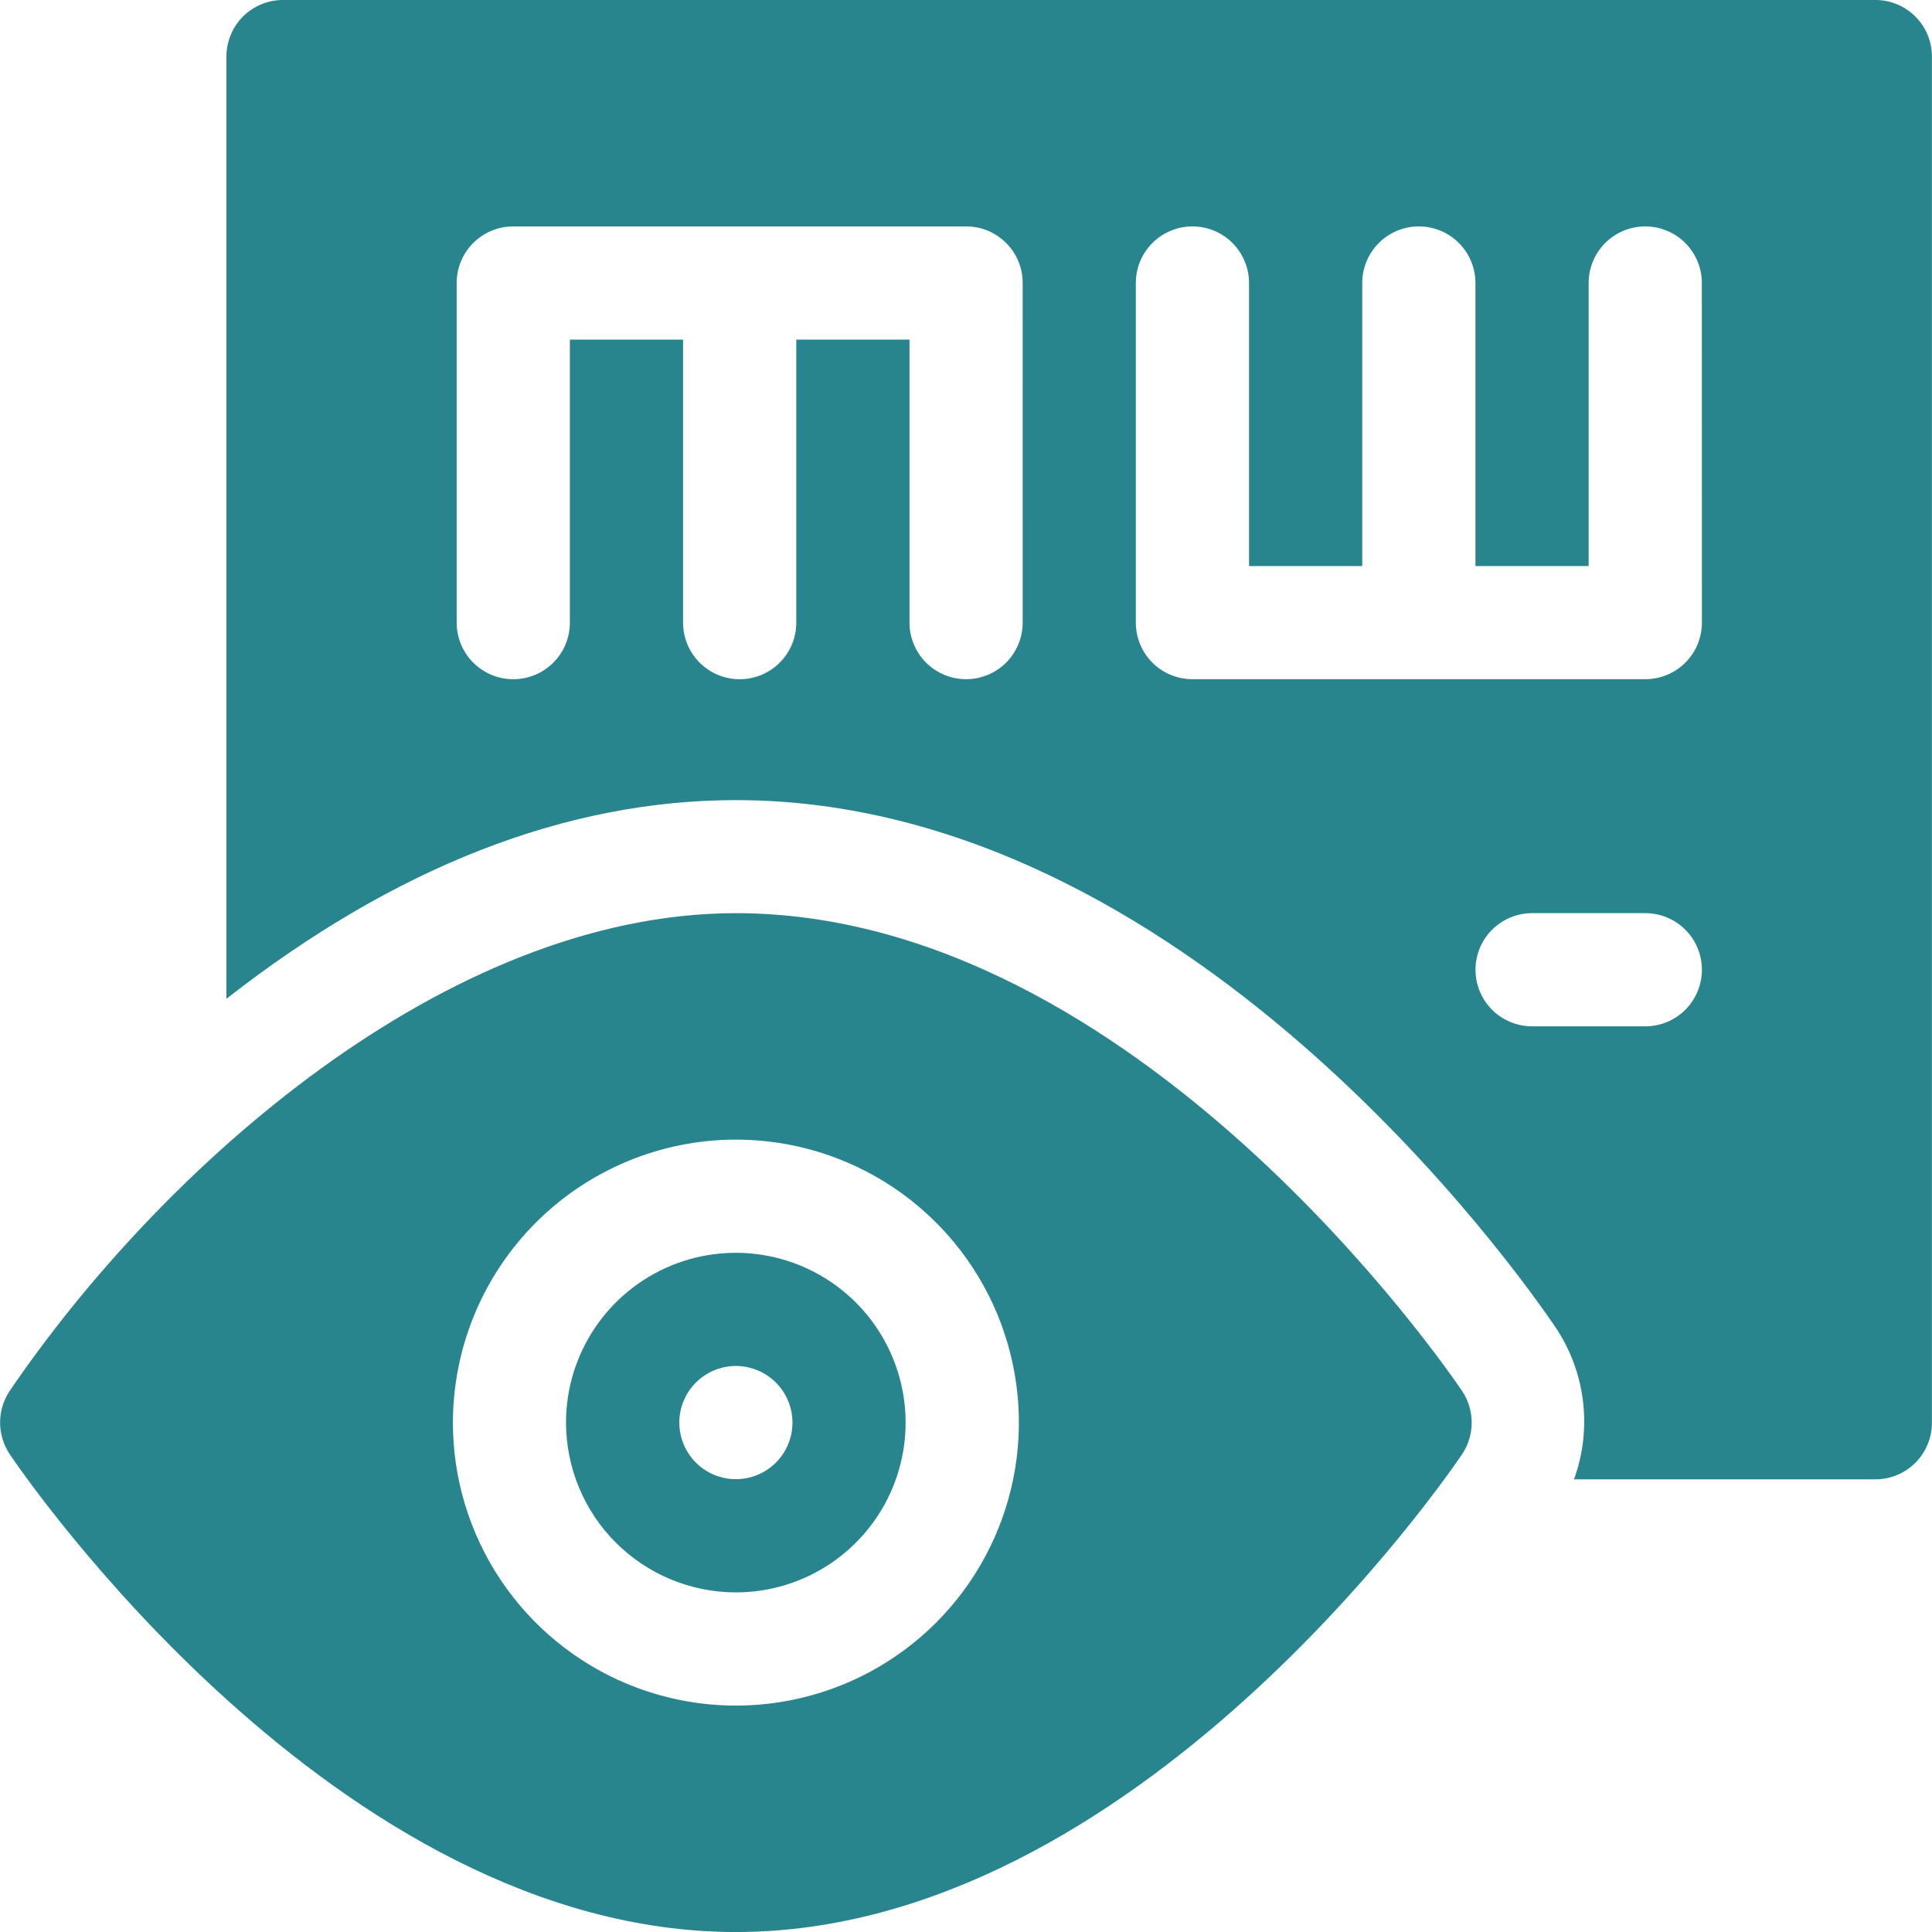
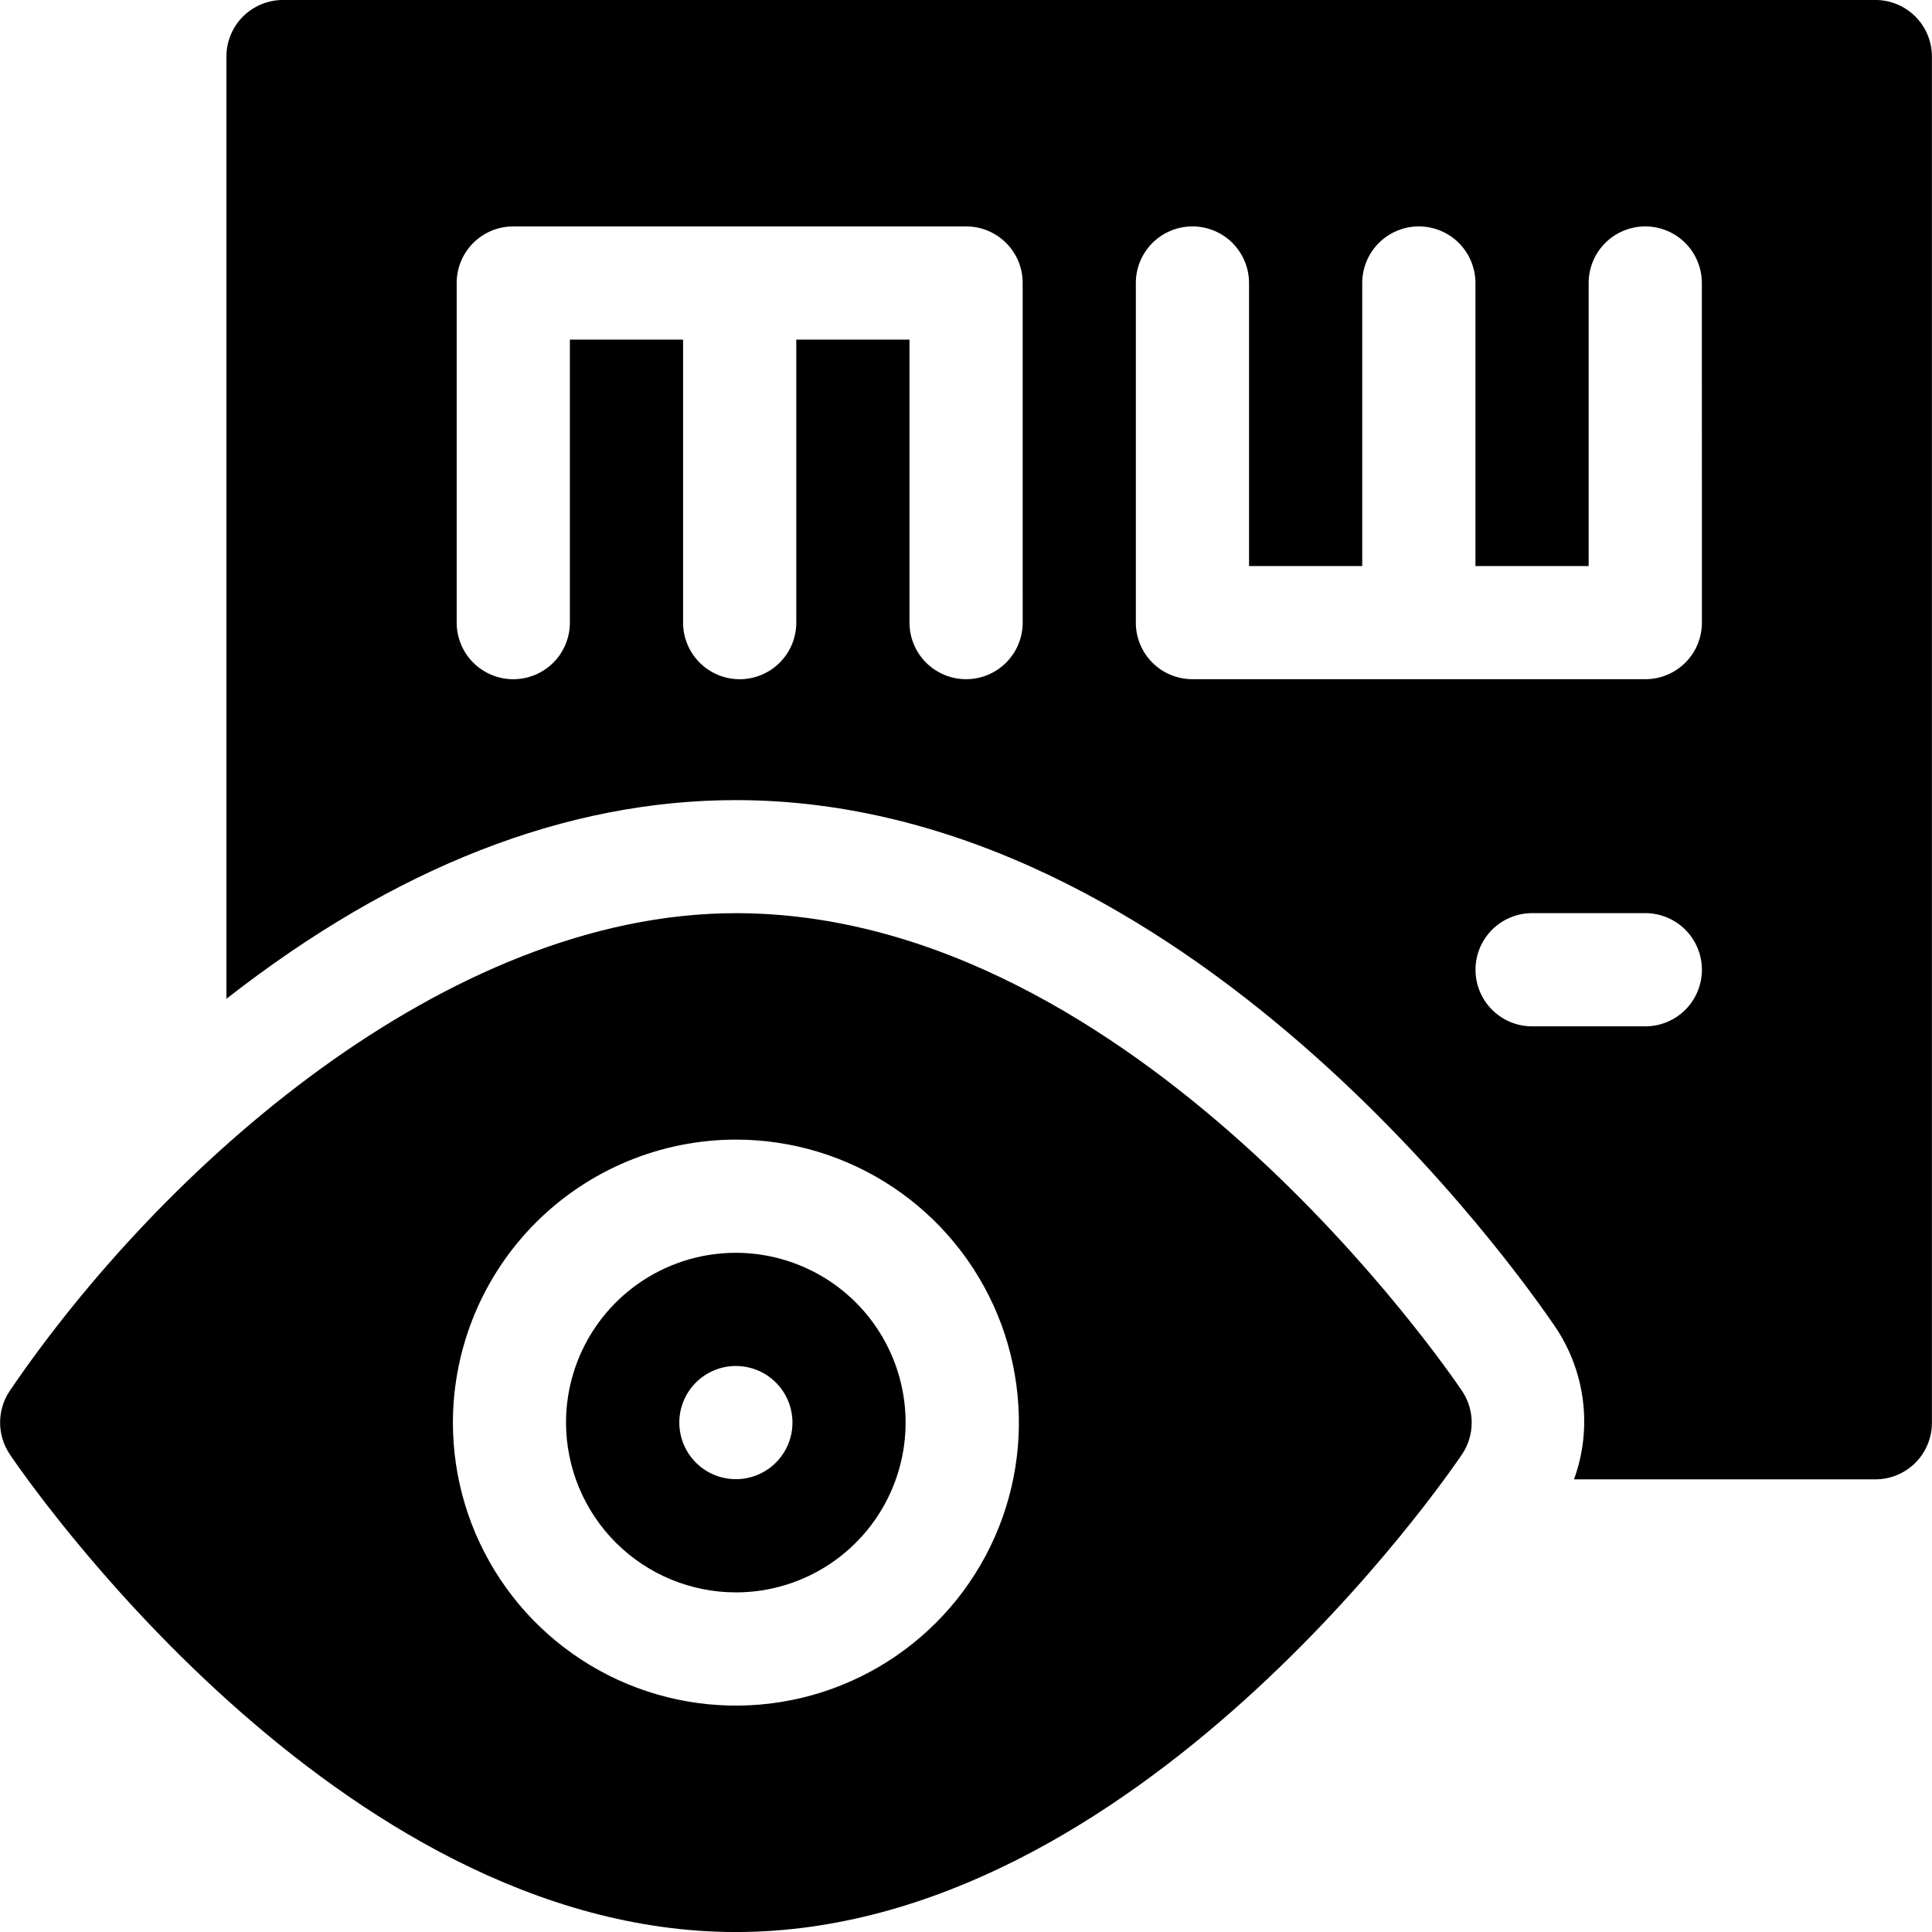
- <svg xmlns="http://www.w3.org/2000/svg" width="64" height="64" viewBox="0 0 64 64" fill="none">
-   <path d="M24.377 52.75C25.49 52.75 26.577 52.42 27.502 51.801C28.426 51.183 29.147 50.304 29.572 49.277C29.997 48.249 30.109 47.118 29.891 46.027C29.674 44.936 29.138 43.934 28.352 43.148C27.565 42.361 26.563 41.826 25.472 41.609C24.381 41.392 23.25 41.503 22.222 41.929C21.195 42.355 20.316 43.076 19.698 44.001C19.08 44.925 18.75 46.013 18.75 47.125C18.752 48.617 19.345 50.047 20.4 51.102C21.455 52.156 22.886 52.749 24.377 52.75ZM24.377 45.25C24.748 45.25 25.111 45.36 25.419 45.566C25.727 45.772 25.968 46.065 26.109 46.408C26.251 46.75 26.288 47.127 26.216 47.491C26.144 47.854 25.965 48.188 25.703 48.451C25.441 48.713 25.107 48.891 24.743 48.964C24.379 49.036 24.003 48.999 23.66 48.857C23.317 48.715 23.025 48.475 22.819 48.167C22.613 47.858 22.503 47.496 22.503 47.125C22.503 46.628 22.7 46.151 23.052 45.799C23.403 45.448 23.88 45.25 24.377 45.25Z" fill="#29858D" />
-   <path d="M0.322 48.173C0.757 48.817 11.121 64.001 24.378 64.001C37.635 64.001 47.998 48.817 48.434 48.173C48.641 47.863 48.752 47.499 48.752 47.126C48.752 46.753 48.641 46.389 48.434 46.079C47.998 45.434 37.635 30.25 24.378 30.25C14.778 30.25 5.331 38.709 0.318 46.081C0.112 46.391 0.002 46.755 0.003 47.127C0.004 47.499 0.115 47.863 0.322 48.172V48.173ZM24.378 37.751C26.232 37.751 28.044 38.301 29.586 39.331C31.128 40.361 32.329 41.825 33.039 43.538C33.748 45.251 33.934 47.136 33.572 48.955C33.211 50.773 32.318 52.444 31.007 53.755C29.696 55.066 28.025 55.959 26.207 56.32C24.388 56.682 22.503 56.496 20.79 55.787C19.077 55.077 17.613 53.876 16.583 52.334C15.553 50.792 15.003 48.98 15.003 47.126C15.006 44.64 15.994 42.257 17.752 40.499C19.509 38.742 21.892 37.753 24.378 37.751Z" fill="#29858D" />
-   <path d="M62.128 -0.001H9.378C9.131 -0.001 8.887 0.047 8.659 0.141C8.431 0.235 8.224 0.373 8.049 0.547C7.875 0.721 7.737 0.928 7.643 1.156C7.548 1.384 7.5 1.629 7.501 1.875V33.086C13.076 28.729 18.743 26.505 24.375 26.505C39.288 26.505 50.328 42.193 51.537 43.981C52.025 44.712 52.334 45.548 52.439 46.421C52.544 47.294 52.442 48.179 52.141 49.005H62.122C62.369 49.006 62.613 48.957 62.84 48.863C63.068 48.769 63.275 48.631 63.449 48.457C63.623 48.283 63.761 48.076 63.855 47.848C63.949 47.621 63.998 47.377 63.997 47.13V1.875C63.998 1.629 63.95 1.386 63.856 1.158C63.762 0.931 63.625 0.724 63.451 0.55C63.278 0.376 63.071 0.237 62.844 0.143C62.617 0.048 62.374 -0 62.128 -0.001ZM33.878 20.624C33.878 21.122 33.681 21.598 33.329 21.95C32.977 22.302 32.5 22.499 32.003 22.499C31.506 22.499 31.029 22.302 30.677 21.95C30.326 21.598 30.128 21.122 30.128 20.624V11.251H26.378V20.625C26.378 21.123 26.181 21.6 25.829 21.951C25.477 22.303 25 22.5 24.503 22.5C24.006 22.5 23.529 22.303 23.177 21.951C22.826 21.6 22.628 21.123 22.628 20.625V11.251H18.878V20.625C18.878 21.123 18.681 21.6 18.329 21.951C17.977 22.303 17.5 22.5 17.003 22.5C16.506 22.5 16.029 22.303 15.677 21.951C15.326 21.6 15.128 21.123 15.128 20.625V9.375C15.128 9.129 15.176 8.885 15.27 8.657C15.364 8.43 15.502 8.223 15.676 8.049C15.851 7.875 16.057 7.737 16.285 7.642C16.513 7.548 16.756 7.5 17.003 7.501H32.003C32.249 7.5 32.493 7.548 32.721 7.642C32.948 7.737 33.155 7.875 33.329 8.049C33.504 8.223 33.642 8.43 33.736 8.657C33.83 8.885 33.878 9.129 33.877 9.375L33.878 20.624ZM54.503 33.999H50.753C50.256 33.999 49.779 33.801 49.427 33.45C49.075 33.098 48.878 32.621 48.878 32.124C48.878 31.627 49.075 31.15 49.427 30.798C49.779 30.447 50.256 30.249 50.753 30.249H54.503C55 30.249 55.477 30.447 55.829 30.798C56.18 31.15 56.378 31.627 56.378 32.124C56.378 32.621 56.18 33.098 55.829 33.45C55.477 33.801 55 33.999 54.503 33.999ZM56.378 20.624C56.378 20.87 56.33 21.114 56.236 21.342C56.142 21.57 56.004 21.776 55.829 21.951C55.655 22.125 55.448 22.263 55.221 22.357C54.993 22.451 54.749 22.499 54.503 22.499H39.5C39.254 22.499 39.01 22.451 38.782 22.357C38.555 22.263 38.348 22.125 38.174 21.951C38 21.776 37.862 21.57 37.768 21.342C37.674 21.114 37.625 20.87 37.626 20.624V9.375C37.626 8.878 37.823 8.401 38.175 8.049C38.526 7.698 39.004 7.5 39.501 7.5C39.998 7.5 40.475 7.698 40.827 8.049C41.178 8.401 41.376 8.878 41.376 9.375V18.751H45.126V9.375C45.126 8.878 45.323 8.401 45.675 8.049C46.026 7.698 46.504 7.5 47.001 7.5C47.498 7.5 47.975 7.698 48.327 8.049C48.678 8.401 48.876 8.878 48.876 9.375V18.751H52.626V9.375C52.626 8.878 52.823 8.401 53.175 8.049C53.526 7.698 54.004 7.5 54.501 7.5C54.998 7.5 55.475 7.698 55.827 8.049C56.178 8.401 56.376 8.878 56.376 9.375L56.378 20.624Z" fill="#29858D" />
+ <svg xmlns="http://www.w3.org/2000/svg" fill="currentColor" style="fill: currentColor" width="64" height="64" viewBox="0 0 64 64">
+   <path d="M24.377 52.75C25.49 52.75 26.577 52.42 27.502 51.801C28.426 51.183 29.147 50.304 29.572 49.277C29.997 48.249 30.109 47.118 29.891 46.027C29.674 44.936 29.138 43.934 28.352 43.148C27.565 42.361 26.563 41.826 25.472 41.609C24.381 41.392 23.25 41.503 22.222 41.929C21.195 42.355 20.316 43.076 19.698 44.001C19.08 44.925 18.75 46.013 18.75 47.125C18.752 48.617 19.345 50.047 20.4 51.102C21.455 52.156 22.886 52.749 24.377 52.75ZM24.377 45.25C24.748 45.25 25.111 45.36 25.419 45.566C25.727 45.772 25.968 46.065 26.109 46.408C26.251 46.75 26.288 47.127 26.216 47.491C26.144 47.854 25.965 48.188 25.703 48.451C25.441 48.713 25.107 48.891 24.743 48.964C24.379 49.036 24.003 48.999 23.66 48.857C23.317 48.715 23.025 48.475 22.819 48.167C22.613 47.858 22.503 47.496 22.503 47.125C22.503 46.628 22.7 46.151 23.052 45.799C23.403 45.448 23.88 45.25 24.377 45.25Z" />
+   <path d="M0.322 48.173C0.757 48.817 11.121 64.001 24.378 64.001C37.635 64.001 47.998 48.817 48.434 48.173C48.641 47.863 48.752 47.499 48.752 47.126C48.752 46.753 48.641 46.389 48.434 46.079C47.998 45.434 37.635 30.25 24.378 30.25C14.778 30.25 5.331 38.709 0.318 46.081C0.112 46.391 0.002 46.755 0.003 47.127C0.004 47.499 0.115 47.863 0.322 48.172V48.173ZM24.378 37.751C26.232 37.751 28.044 38.301 29.586 39.331C31.128 40.361 32.329 41.825 33.039 43.538C33.748 45.251 33.934 47.136 33.572 48.955C33.211 50.773 32.318 52.444 31.007 53.755C29.696 55.066 28.025 55.959 26.207 56.32C24.388 56.682 22.503 56.496 20.79 55.787C19.077 55.077 17.613 53.876 16.583 52.334C15.553 50.792 15.003 48.98 15.003 47.126C15.006 44.64 15.994 42.257 17.752 40.499C19.509 38.742 21.892 37.753 24.378 37.751Z" />
+   <path d="M62.128 -0.001H9.378C9.131 -0.001 8.887 0.047 8.659 0.141C8.431 0.235 8.224 0.373 8.049 0.547C7.875 0.721 7.737 0.928 7.643 1.156C7.548 1.384 7.5 1.629 7.501 1.875V33.086C13.076 28.729 18.743 26.505 24.375 26.505C39.288 26.505 50.328 42.193 51.537 43.981C52.025 44.712 52.334 45.548 52.439 46.421C52.544 47.294 52.442 48.179 52.141 49.005H62.122C62.369 49.006 62.613 48.957 62.84 48.863C63.068 48.769 63.275 48.631 63.449 48.457C63.623 48.283 63.761 48.076 63.855 47.848C63.949 47.621 63.998 47.377 63.997 47.13V1.875C63.998 1.629 63.95 1.386 63.856 1.158C63.762 0.931 63.625 0.724 63.451 0.55C63.278 0.376 63.071 0.237 62.844 0.143C62.617 0.048 62.374 -0 62.128 -0.001ZM33.878 20.624C33.878 21.122 33.681 21.598 33.329 21.95C32.977 22.302 32.5 22.499 32.003 22.499C31.506 22.499 31.029 22.302 30.677 21.95C30.326 21.598 30.128 21.122 30.128 20.624V11.251H26.378V20.625C26.378 21.123 26.181 21.6 25.829 21.951C25.477 22.303 25 22.5 24.503 22.5C24.006 22.5 23.529 22.303 23.177 21.951C22.826 21.6 22.628 21.123 22.628 20.625V11.251H18.878V20.625C18.878 21.123 18.681 21.6 18.329 21.951C17.977 22.303 17.5 22.5 17.003 22.5C16.506 22.5 16.029 22.303 15.677 21.951C15.326 21.6 15.128 21.123 15.128 20.625V9.375C15.128 9.129 15.176 8.885 15.27 8.657C15.364 8.43 15.502 8.223 15.676 8.049C15.851 7.875 16.057 7.737 16.285 7.642C16.513 7.548 16.756 7.5 17.003 7.501H32.003C32.249 7.5 32.493 7.548 32.721 7.642C32.948 7.737 33.155 7.875 33.329 8.049C33.504 8.223 33.642 8.43 33.736 8.657C33.83 8.885 33.878 9.129 33.877 9.375L33.878 20.624ZM54.503 33.999H50.753C50.256 33.999 49.779 33.801 49.427 33.45C49.075 33.098 48.878 32.621 48.878 32.124C48.878 31.627 49.075 31.15 49.427 30.798C49.779 30.447 50.256 30.249 50.753 30.249H54.503C55 30.249 55.477 30.447 55.829 30.798C56.18 31.15 56.378 31.627 56.378 32.124C56.378 32.621 56.18 33.098 55.829 33.45C55.477 33.801 55 33.999 54.503 33.999ZM56.378 20.624C56.378 20.87 56.33 21.114 56.236 21.342C56.142 21.57 56.004 21.776 55.829 21.951C55.655 22.125 55.448 22.263 55.221 22.357C54.993 22.451 54.749 22.499 54.503 22.499H39.5C39.254 22.499 39.01 22.451 38.782 22.357C38.555 22.263 38.348 22.125 38.174 21.951C38 21.776 37.862 21.57 37.768 21.342C37.674 21.114 37.625 20.87 37.626 20.624V9.375C37.626 8.878 37.823 8.401 38.175 8.049C38.526 7.698 39.004 7.5 39.501 7.5C39.998 7.5 40.475 7.698 40.827 8.049C41.178 8.401 41.376 8.878 41.376 9.375V18.751H45.126V9.375C45.126 8.878 45.323 8.401 45.675 8.049C46.026 7.698 46.504 7.5 47.001 7.5C47.498 7.5 47.975 7.698 48.327 8.049C48.678 8.401 48.876 8.878 48.876 9.375V18.751H52.626V9.375C52.626 8.878 52.823 8.401 53.175 8.049C53.526 7.698 54.004 7.5 54.501 7.5C54.998 7.5 55.475 7.698 55.827 8.049C56.178 8.401 56.376 8.878 56.376 9.375L56.378 20.624Z" />
</svg>
